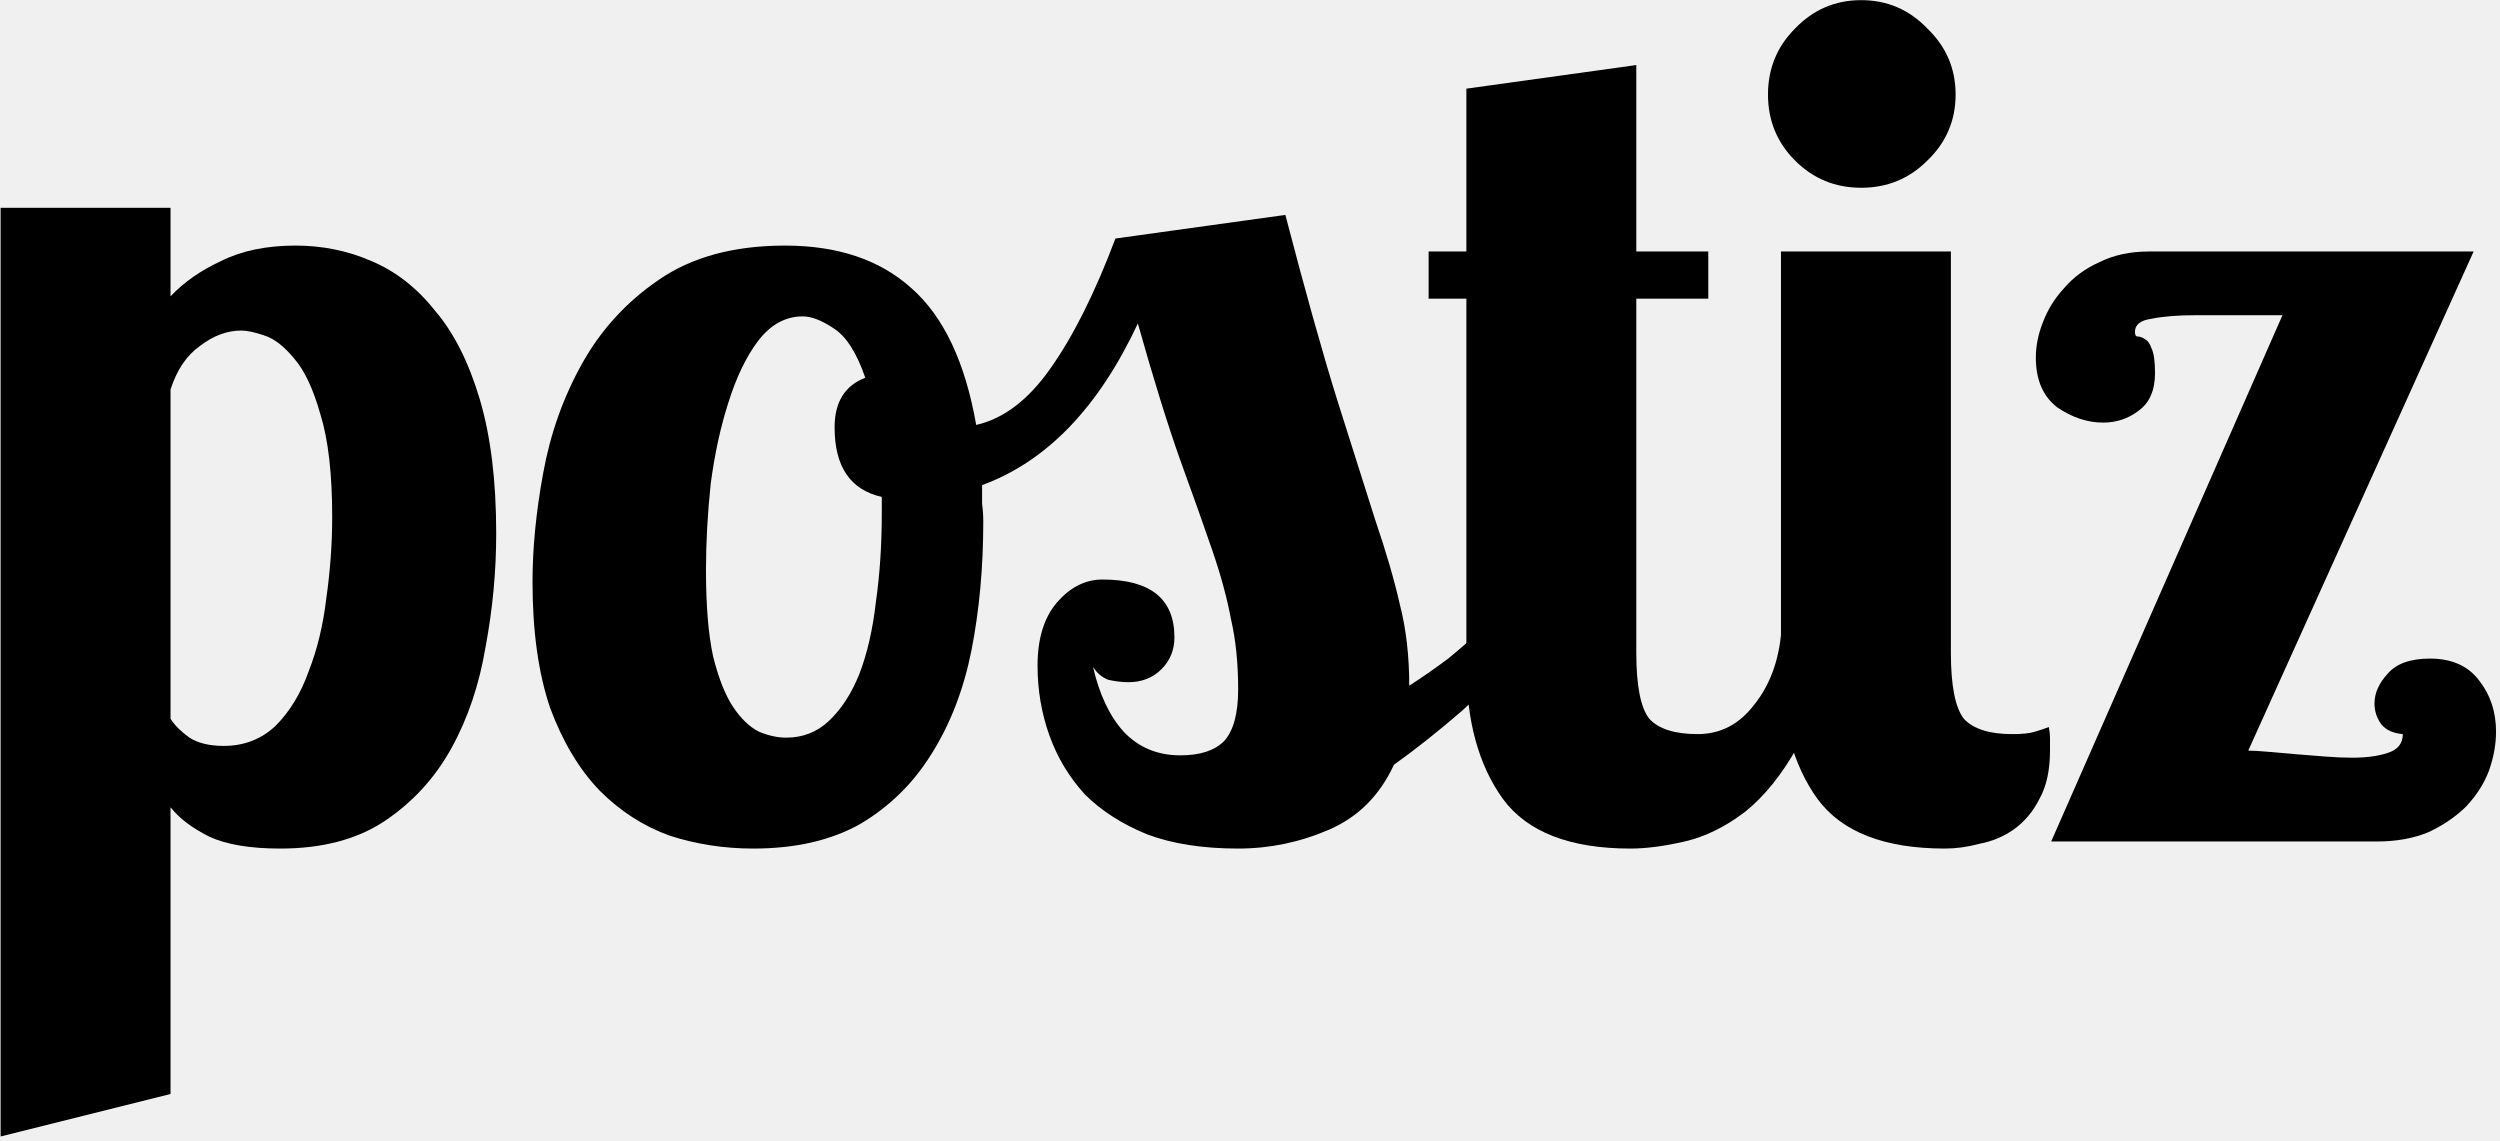
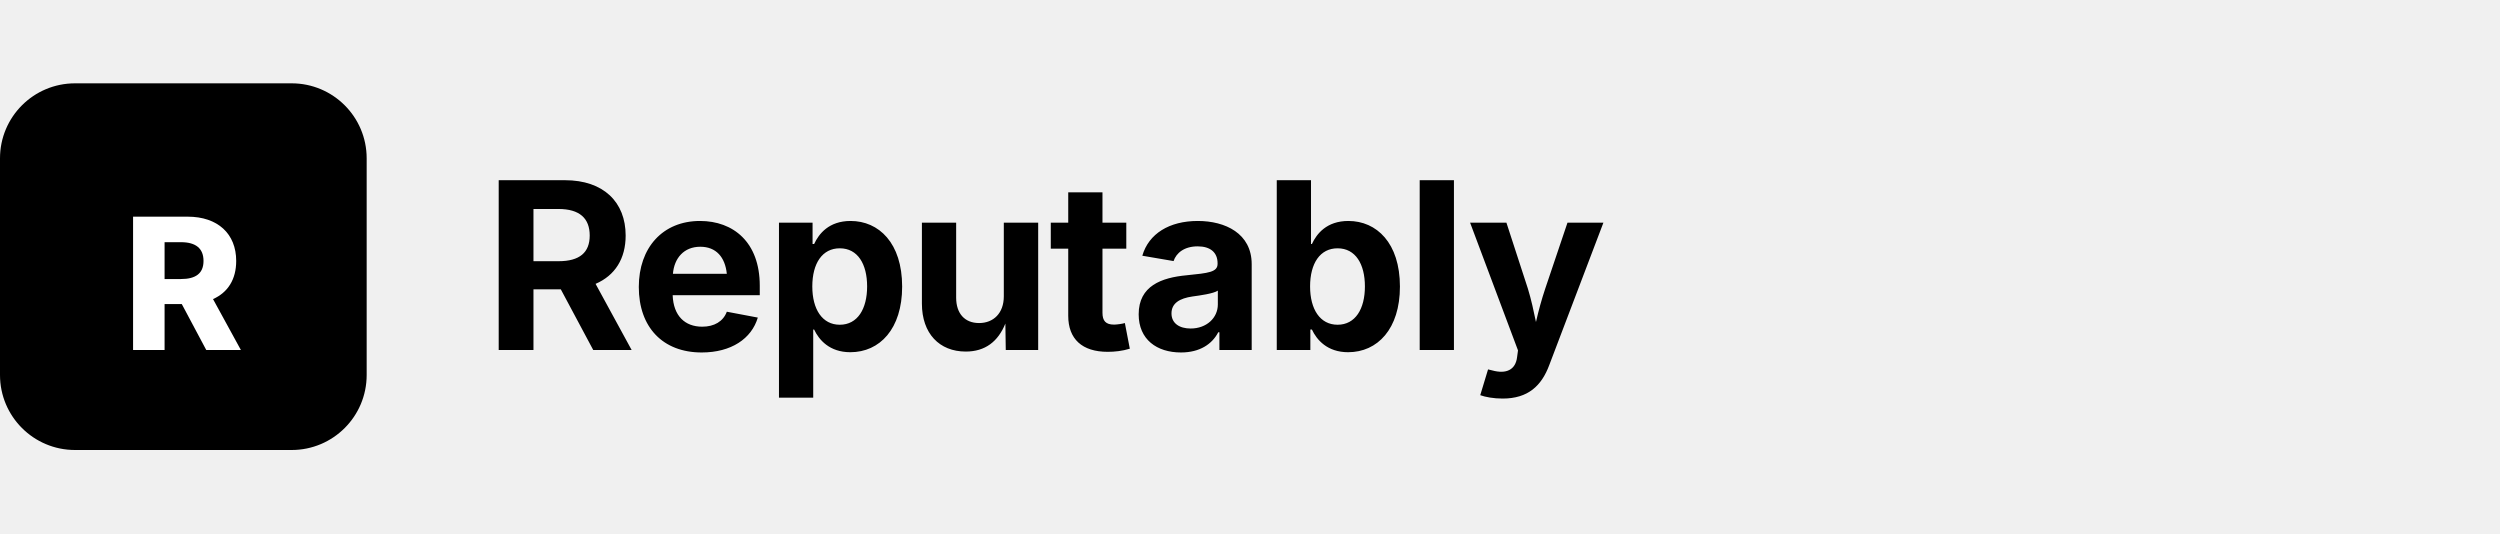
- <svg xmlns="http://www.w3.org/2000/svg" width="366" height="167" viewBox="0 0 366 167" fill="none">
-   <path d="M24.966 30.426V43.383C26.924 41.309 29.4 39.582 32.394 38.2C35.389 36.703 39.016 35.954 43.277 35.954C47.193 35.954 50.878 36.703 54.333 38.2C57.904 39.697 61.013 42.116 63.662 45.456C66.426 48.68 68.614 52.999 70.226 58.412C71.839 63.825 72.645 70.389 72.645 78.105C72.645 83.633 72.127 89.161 71.09 94.689C70.169 100.217 68.499 105.169 66.08 109.546C63.662 113.922 60.38 117.492 56.234 120.256C52.203 122.905 47.136 124.23 41.032 124.23C36.655 124.23 33.2 123.654 30.667 122.502C28.133 121.235 26.233 119.796 24.966 118.183V160.162L0.09 166.381V30.426H24.966ZM32.74 109.2C35.734 109.2 38.268 108.221 40.341 106.264C42.414 104.191 44.026 101.542 45.178 98.317C46.444 95.092 47.308 91.522 47.769 87.607C48.345 83.576 48.633 79.603 48.633 75.687C48.633 69.353 48.057 64.343 46.905 60.657C45.869 56.972 44.602 54.266 43.105 52.538C41.608 50.696 40.11 49.544 38.613 49.083C37.231 48.623 36.137 48.392 35.331 48.392C33.258 48.392 31.242 49.141 29.285 50.638C27.327 52.02 25.887 54.151 24.966 57.03V105.227C25.542 106.148 26.463 107.07 27.73 107.991C28.997 108.797 30.667 109.2 32.74 109.2Z" fill="currentColor" />
-   <path d="M188.176 31.463C191.055 42.519 193.588 51.559 195.777 58.584C197.965 65.495 199.807 71.311 201.305 76.032C202.917 80.754 204.126 84.9 204.932 88.47C205.854 92.04 206.314 96.014 206.314 100.39C208.272 99.123 210.172 97.799 212.015 96.417C213.858 94.92 215.413 93.538 216.679 92.271H223.935C220.825 96.993 217.543 100.908 214.088 104.018C210.633 107.012 207.293 109.661 204.069 111.964C201.996 116.456 198.829 119.623 194.567 121.466C190.306 123.308 185.872 124.23 181.266 124.23C176.083 124.23 171.649 123.539 167.964 122.157C164.279 120.659 161.227 118.702 158.808 116.283C156.505 113.749 154.777 110.87 153.626 107.646C152.474 104.421 151.898 101.023 151.898 97.453C151.898 93.538 152.819 90.486 154.662 88.297C156.62 85.994 158.866 84.843 161.399 84.843C168.424 84.843 171.937 87.664 171.937 93.307C171.937 95.15 171.304 96.705 170.037 97.972C168.77 99.238 167.158 99.872 165.2 99.872C164.278 99.872 163.3 99.757 162.263 99.526C161.342 99.181 160.593 98.547 160.017 97.626C160.939 101.657 162.436 104.824 164.509 107.127C166.697 109.431 169.461 110.582 172.801 110.582C175.68 110.582 177.811 109.891 179.193 108.509C180.575 107.012 181.266 104.478 181.266 100.908C181.266 97.108 180.92 93.71 180.229 90.716C179.653 87.607 178.732 84.209 177.465 80.524C176.198 76.838 174.644 72.462 172.801 67.395C170.958 62.212 168.885 55.533 166.582 47.356C160.823 59.679 153.222 67.567 143.779 71.022C143.779 71.944 143.779 72.865 143.779 73.787C143.894 74.593 143.952 75.457 143.952 76.378C143.952 83.058 143.376 89.334 142.224 95.208C141.072 100.966 139.115 106.033 136.351 110.41C133.702 114.671 130.247 118.068 125.986 120.602C121.724 123.02 116.484 124.23 110.265 124.23C106.004 124.23 101.916 123.596 98 122.329C94.2 120.947 90.802 118.759 87.808 115.765C84.813 112.655 82.395 108.624 80.552 103.672C78.825 98.605 77.961 92.444 77.961 85.188C77.961 80.236 78.479 74.938 79.516 69.295C80.552 63.537 82.453 58.181 85.216 53.229C87.981 48.277 91.723 44.189 96.445 40.964C101.282 37.624 107.444 35.954 114.93 35.954C122.646 35.954 128.807 38.027 133.414 42.173C138.136 46.319 141.303 52.999 142.915 62.212C146.946 61.291 150.574 58.527 153.798 53.92C157.138 49.198 160.305 42.864 163.3 34.918L188.176 31.463ZM115.102 107.991C117.521 107.991 119.594 107.185 121.321 105.573C123.164 103.845 124.661 101.542 125.813 98.663C126.964 95.668 127.771 92.156 128.231 88.125C128.807 84.094 129.095 79.718 129.095 74.996V72.75C124.488 71.713 122.185 68.316 122.185 62.558C122.185 58.872 123.682 56.454 126.677 55.302C125.41 51.617 123.855 49.198 122.012 48.047C120.285 46.895 118.788 46.319 117.521 46.319C114.987 46.319 112.799 47.529 110.956 49.947C109.229 52.25 107.789 55.245 106.638 58.93C105.486 62.5 104.622 66.473 104.046 70.85C103.586 75.226 103.355 79.43 103.355 83.46C103.355 88.643 103.701 92.847 104.392 96.071C105.198 99.296 106.177 101.772 107.329 103.5C108.48 105.227 109.747 106.436 111.129 107.127C112.511 107.703 113.835 107.991 115.102 107.991Z" fill="currentColor" />
-   <path d="M239.554 9.523V36.818H250.092V43.728H239.554V95.553C239.554 100.39 240.187 103.615 241.454 105.227C242.836 106.724 245.197 107.473 248.537 107.473C251.877 107.473 254.641 106.033 256.829 103.154C259.132 100.275 260.457 96.647 260.802 92.271H268.058C267.136 99.296 265.524 104.939 263.221 109.2C260.917 113.346 258.326 116.571 255.447 118.874C252.568 121.062 249.631 122.502 246.637 123.193C243.642 123.884 240.993 124.23 238.69 124.23C229.822 124.23 223.603 121.811 220.033 116.974C216.463 112.022 214.678 105.515 214.678 97.453V43.728H209.15V36.818H214.678V12.979L239.554 9.523Z" fill="currentColor" />
-   <path d="M258.833 13.842C258.833 10.042 260.158 6.817 262.806 4.168C265.455 1.404 268.68 0.022 272.48 0.022C276.281 0.022 279.506 1.404 282.154 4.168C284.918 6.817 286.3 10.042 286.3 13.842C286.3 17.643 284.918 20.867 282.154 23.516C279.506 26.165 276.281 27.489 272.48 27.489C268.68 27.489 265.455 26.165 262.806 23.516C260.158 20.867 258.833 17.643 258.833 13.842ZM285.609 36.818V95.553C285.609 100.39 286.243 103.615 287.51 105.227C288.892 106.724 291.253 107.473 294.592 107.473C296.09 107.473 297.184 107.358 297.875 107.127C298.681 106.897 299.372 106.667 299.948 106.436C300.063 107.012 300.12 107.588 300.12 108.164C300.12 108.74 300.12 109.315 300.12 109.891C300.12 112.77 299.602 115.131 298.566 116.974C297.644 118.817 296.377 120.314 294.765 121.466C293.268 122.502 291.598 123.193 289.755 123.539C288.028 123.999 286.358 124.23 284.746 124.23C275.878 124.23 269.659 121.811 266.089 116.974C262.518 112.022 260.733 105.515 260.733 97.453V36.818H285.609ZM351.773 107.473C350.391 107.358 349.354 106.897 348.663 106.091C347.972 105.169 347.627 104.133 347.627 102.981C347.627 101.484 348.26 100.045 349.527 98.663C350.794 97.165 352.867 96.417 355.746 96.417C358.971 96.417 361.389 97.511 363.001 99.699C364.614 101.772 365.42 104.248 365.42 107.127C365.42 108.97 365.074 110.87 364.383 112.828C363.692 114.671 362.598 116.398 361.101 118.011C359.604 119.508 357.761 120.775 355.573 121.811C353.385 122.732 350.851 123.193 347.972 123.193H300.293L334.152 46.147H321.369C318.835 46.147 316.704 46.319 314.977 46.665C313.365 46.895 312.558 47.529 312.558 48.565C312.558 49.026 312.674 49.256 312.904 49.256C313.249 49.256 313.595 49.371 313.94 49.602C314.401 49.832 314.747 50.292 314.977 50.983C315.322 51.675 315.495 52.884 315.495 54.611C315.495 57.145 314.689 58.988 313.077 60.139C311.579 61.291 309.852 61.867 307.894 61.867C305.591 61.867 303.345 61.118 301.157 59.621C299.084 58.009 298.047 55.59 298.047 52.365C298.047 50.638 298.393 48.91 299.084 47.183C299.775 45.34 300.811 43.67 302.193 42.173C303.575 40.561 305.303 39.294 307.376 38.373C309.449 37.336 311.867 36.818 314.631 36.818H362.138L329.142 109.891C329.833 109.891 330.812 109.949 332.079 110.064C333.346 110.179 334.67 110.294 336.052 110.41C337.55 110.525 338.989 110.64 340.371 110.755C341.868 110.87 343.193 110.928 344.344 110.928C346.417 110.928 348.145 110.697 349.527 110.237C351.024 109.776 351.773 108.855 351.773 107.473Z" fill="currentColor" />
+ <svg xmlns="http://www.w3.org/2000/svg" viewBox="0 0 300 64" width="300" height="64">
+   <rect x="0" y="10" width="44" height="44" rx="9" fill="currentColor" />
+   <text x="22" y="42" font-family="ui-sans-serif,system-ui,-apple-system,'Segoe UI',sans-serif" font-size="22" font-weight="800" text-anchor="middle" fill="#fff">R</text>
+   <text x="58" y="42" font-family="ui-sans-serif,system-ui,-apple-system,'Segoe UI',sans-serif" font-size="28" font-weight="700" fill="currentColor" letter-spacing="-0.5">Reputably</text>
</svg>
